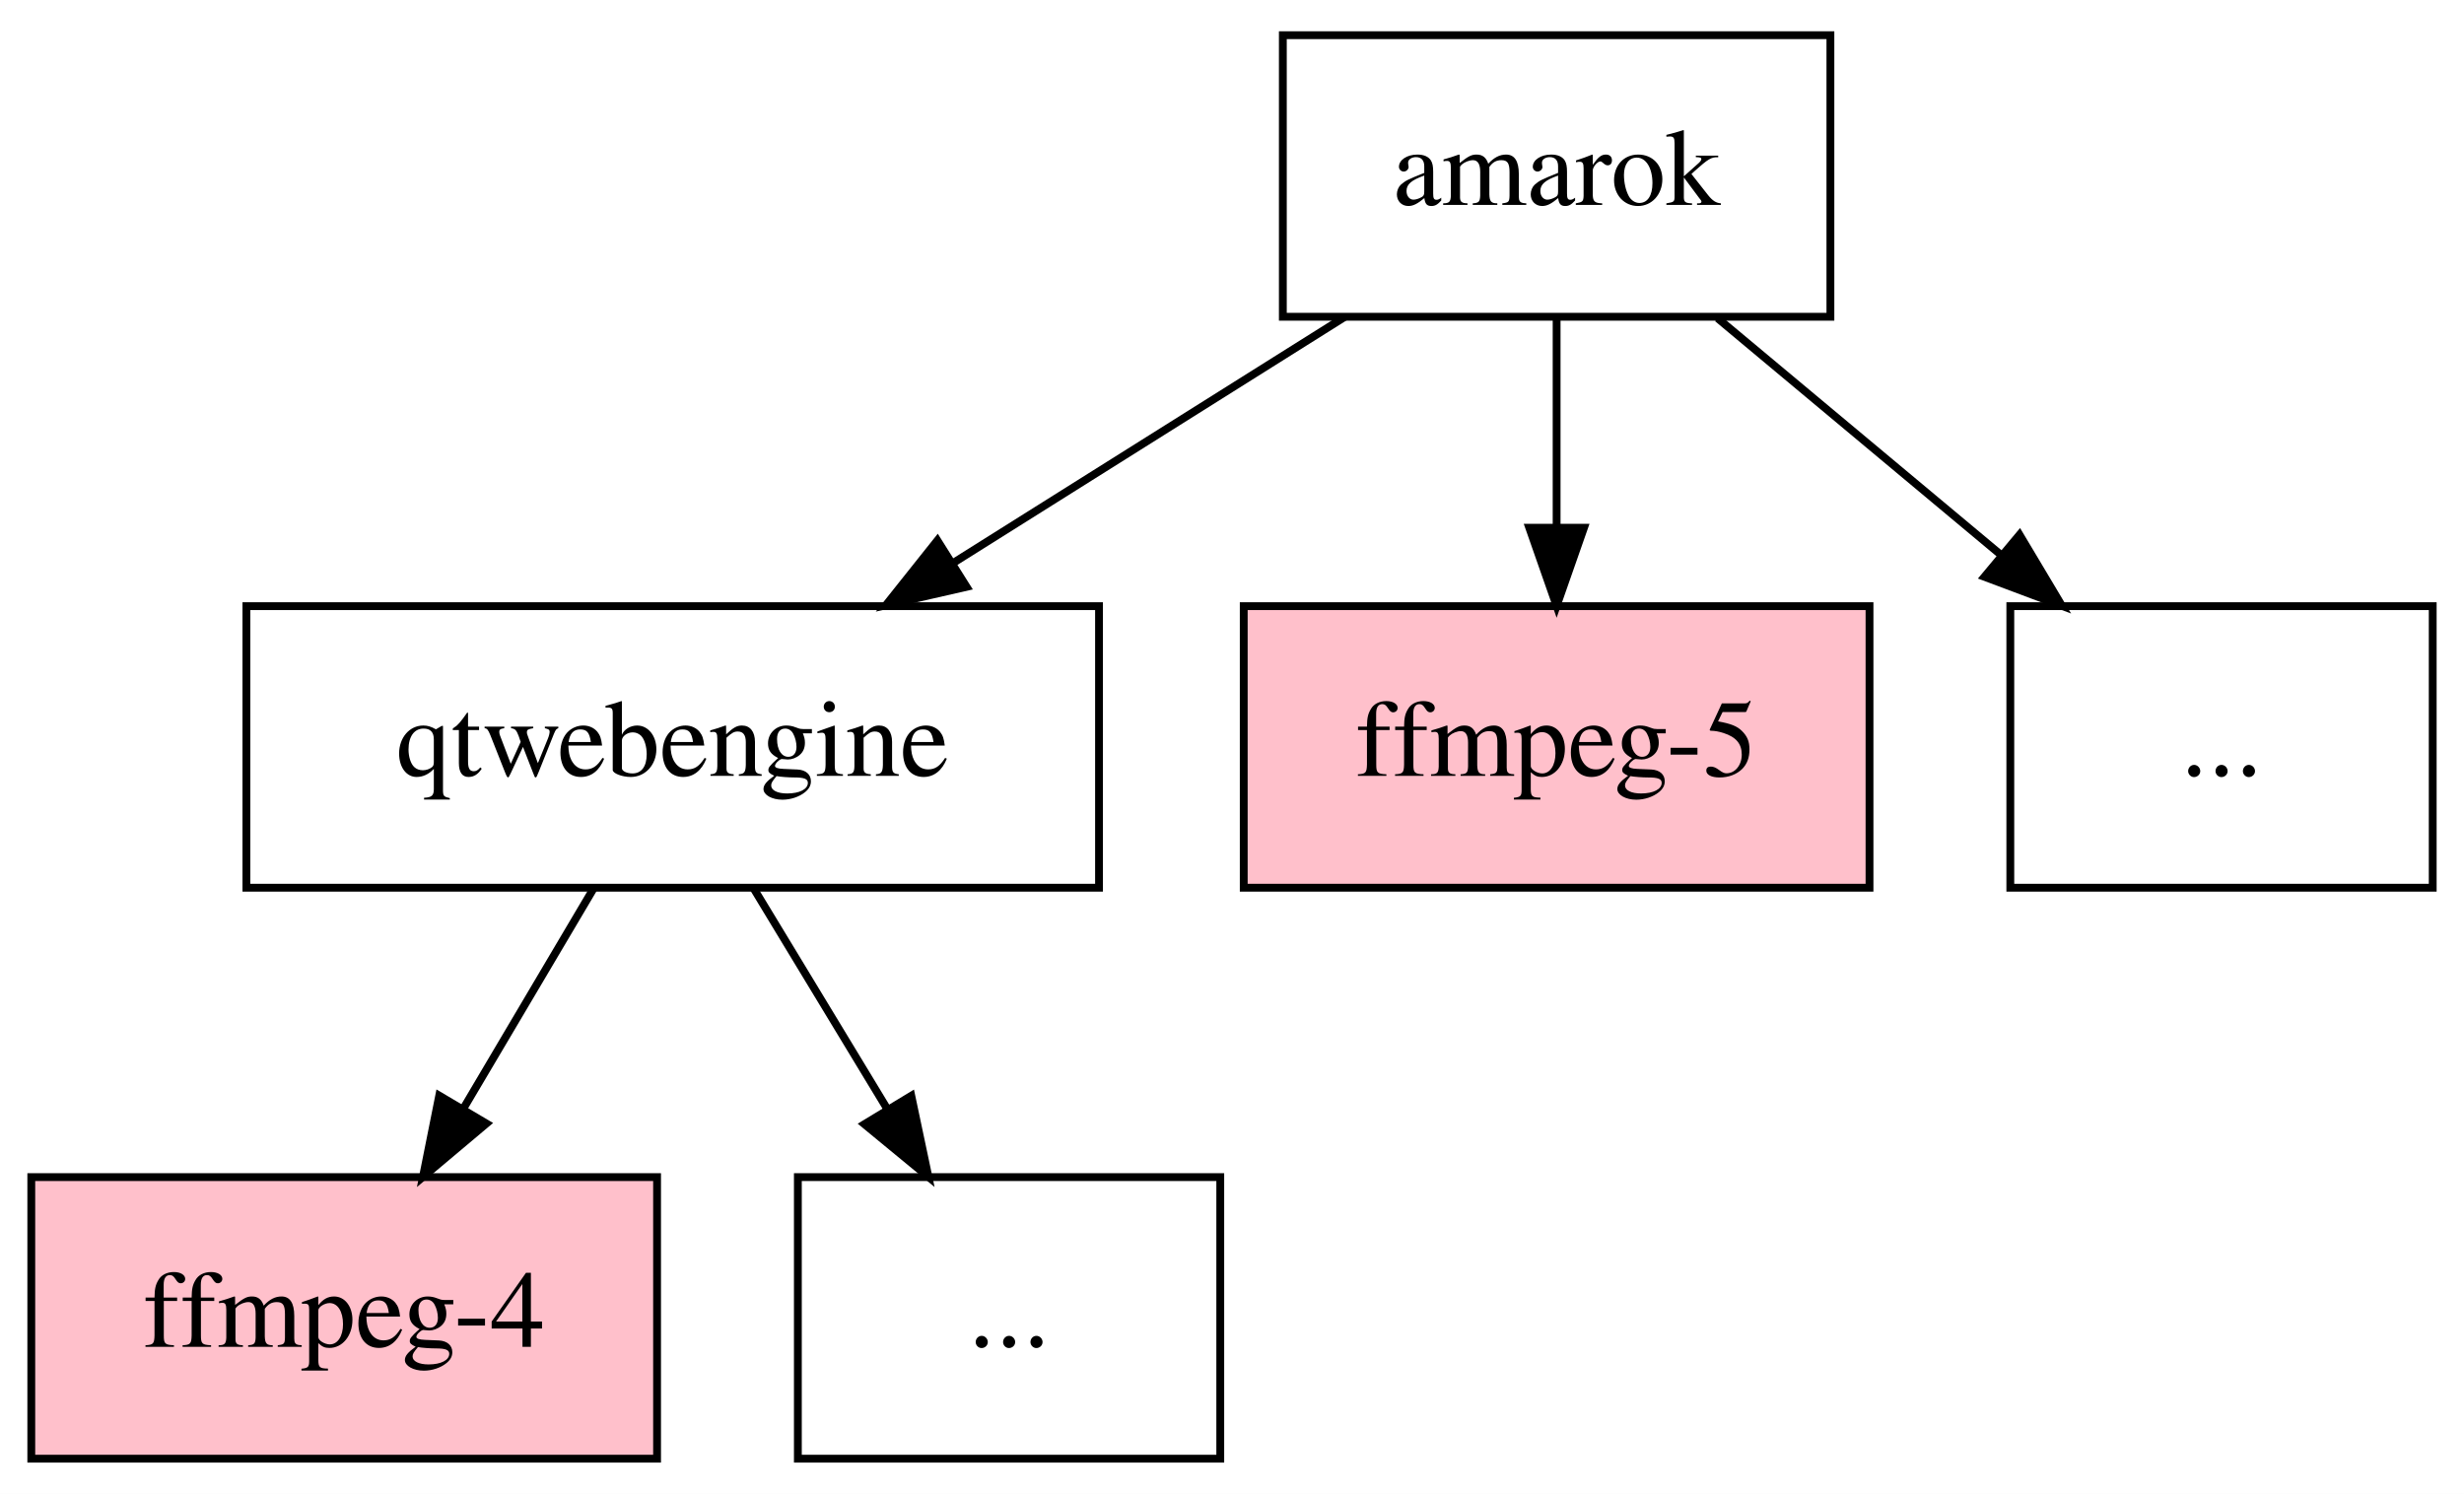
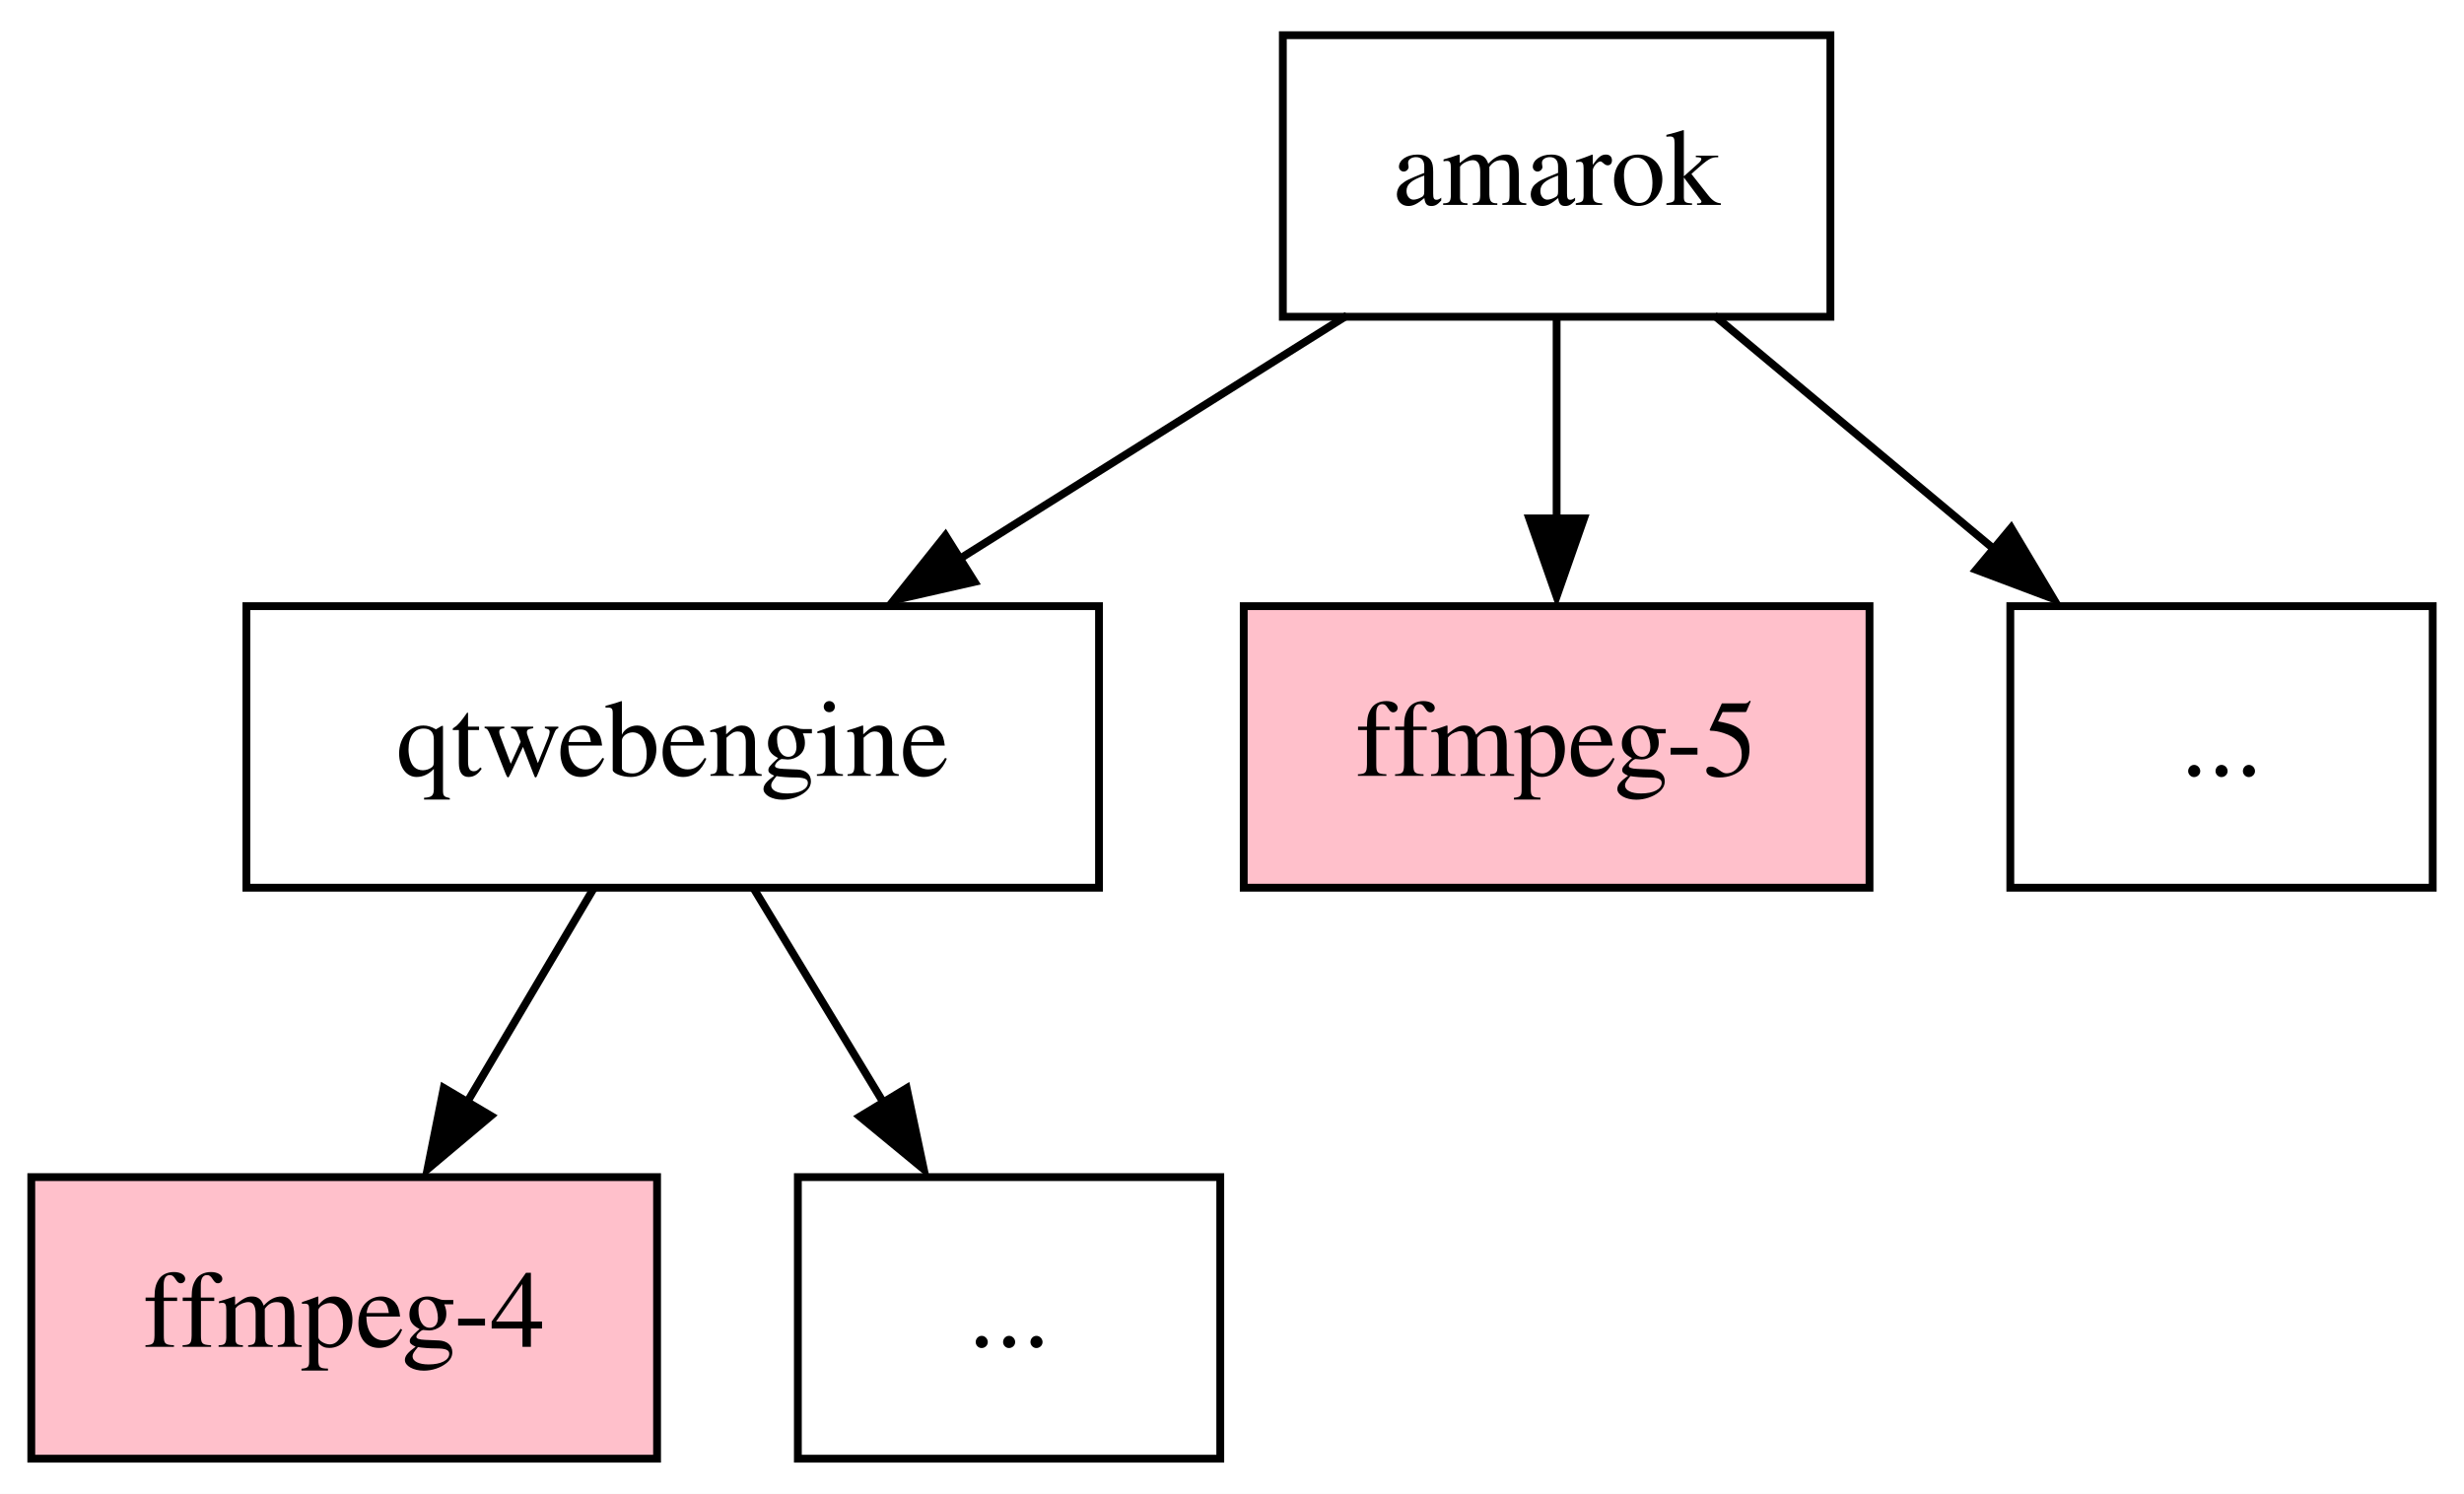
<svg xmlns="http://www.w3.org/2000/svg" width="315pt" height="191pt" viewBox="0.00 0.00 315.00 191.00">
  <g id="graph0" class="graph" transform="scale(1 1) rotate(0) translate(4 187)">
    <polygon fill="white" stroke="none" points="-4,4 -4,-187 311,-187 311,4 -4,4" />
    <g id="node1" class="node">
      <polygon fill="none" stroke="black" points="27.5,-73.5 27.5,-109.5 136.5,-109.5 136.5,-73.5 27.5,-73.5" />
      <text text-anchor="middle" x="82" y="-87.8" font-family="Times,serif" font-size="14.00">qtwebengine</text>
    </g>
    <g id="node2" class="node">
      <polygon fill="pink" stroke="black" points="0,-0.5 0,-36.5 80,-36.5 80,-0.5 0,-0.5" />
      <text text-anchor="middle" x="40" y="-14.8" font-family="Times,serif" font-size="14.00">ffmpeg-4</text>
    </g>
    <g id="edge1" class="edge">
-       <path fill="none" stroke="black" d="M71.83,-73.31C66.88,-64.94 60.82,-54.7 55.32,-45.4" />
-       <polygon fill="black" stroke="black" points="58.18,-43.35 50.07,-36.53 52.15,-46.92 58.18,-43.35" />
+       <path fill="none" stroke="black" d="M72.05,-73.67C67.13,-65.36 61.08,-55.14 55.57,-45.83" />
+       <polygon fill="black" stroke="black" points="58.76,-44.33 50.65,-37.51 52.73,-47.9 58.76,-44.33" />
    </g>
    <g id="node3" class="node">
      <polygon fill="none" stroke="black" points="98,-0.5 98,-36.5 152,-36.5 152,-0.5 98,-0.5" />
      <text text-anchor="middle" x="125" y="-14.8" font-family="Times,serif" font-size="14.00">...</text>
    </g>
    <g id="edge2" class="edge">
-       <path fill="none" stroke="black" d="M92.41,-73.31C97.53,-64.85 103.81,-54.48 109.49,-45.11" />
-       <polygon fill="black" stroke="black" points="112.5,-46.9 114.69,-36.53 106.51,-43.27 112.5,-46.9" />
+       <path fill="none" stroke="black" d="M92.19,-73.67C97.22,-65.36 103.41,-55.14 109.06,-45.83" />
+       <polygon fill="black" stroke="black" points="111.91,-47.87 114.1,-37.5 105.92,-44.24 111.91,-47.87" />
    </g>
    <g id="node4" class="node">
      <polygon fill="none" stroke="black" points="160,-146.5 160,-182.5 230,-182.5 230,-146.5 160,-146.5" />
      <text text-anchor="middle" x="195" y="-160.8" font-family="Times,serif" font-size="14.00">amarok</text>
    </g>
    <g id="edge4" class="edge">
-       <path fill="none" stroke="black" d="M167.93,-146.49C152.95,-137.08 134.13,-125.26 117.93,-115.07" />
-       <polygon fill="black" stroke="black" points="119.57,-111.97 109.24,-109.61 115.84,-117.9 119.57,-111.97" />
+       <path fill="none" stroke="black" d="M168.22,-146.67C153.41,-137.37 134.79,-125.67 118.65,-115.53" />
+       <polygon fill="black" stroke="black" points="120.59,-112.61 110.26,-110.26 116.87,-118.54 120.59,-112.61" />
    </g>
    <g id="node5" class="node">
      <polygon fill="pink" stroke="black" points="155,-73.5 155,-109.5 235,-109.5 235,-73.5 155,-73.5" />
      <text text-anchor="middle" x="195" y="-87.8" font-family="Times,serif" font-size="14.00">ffmpeg-5</text>
    </g>
    <g id="edge3" class="edge">
-       <path fill="none" stroke="black" d="M195,-146.31C195,-138.29 195,-128.55 195,-119.57" />
-       <polygon fill="black" stroke="black" points="198.5,-119.53 195,-109.53 191.5,-119.53 198.5,-119.53" />
+       <path fill="none" stroke="black" d="M195,-146.67C195,-138.89 195,-129.44 195,-120.62" />
+       <polygon fill="black" stroke="black" points="198.5,-120.72 195,-110.72 191.5,-120.72 198.5,-120.72" />
    </g>
    <g id="node6" class="node">
      <polygon fill="none" stroke="black" points="253,-73.5 253,-109.5 307,-109.5 307,-73.5 253,-73.5" />
      <text text-anchor="middle" x="280" y="-87.8" font-family="Times,serif" font-size="14.00">... </text>
    </g>
    <g id="edge5" class="edge">
-       <path fill="none" stroke="black" d="M215.58,-146.31C226.43,-137.24 239.92,-125.98 251.75,-116.1" />
-       <polygon fill="black" stroke="black" points="254.18,-118.63 259.61,-109.53 249.69,-113.25 254.18,-118.63" />
+       <path fill="none" stroke="black" d="M215.14,-146.67C225.86,-137.72 239.23,-126.55 251.05,-116.68" />
+       <polygon fill="black" stroke="black" points="253.11,-119.52 258.54,-110.42 248.63,-114.15 253.11,-119.52" />
    </g>
  </g>
</svg>
